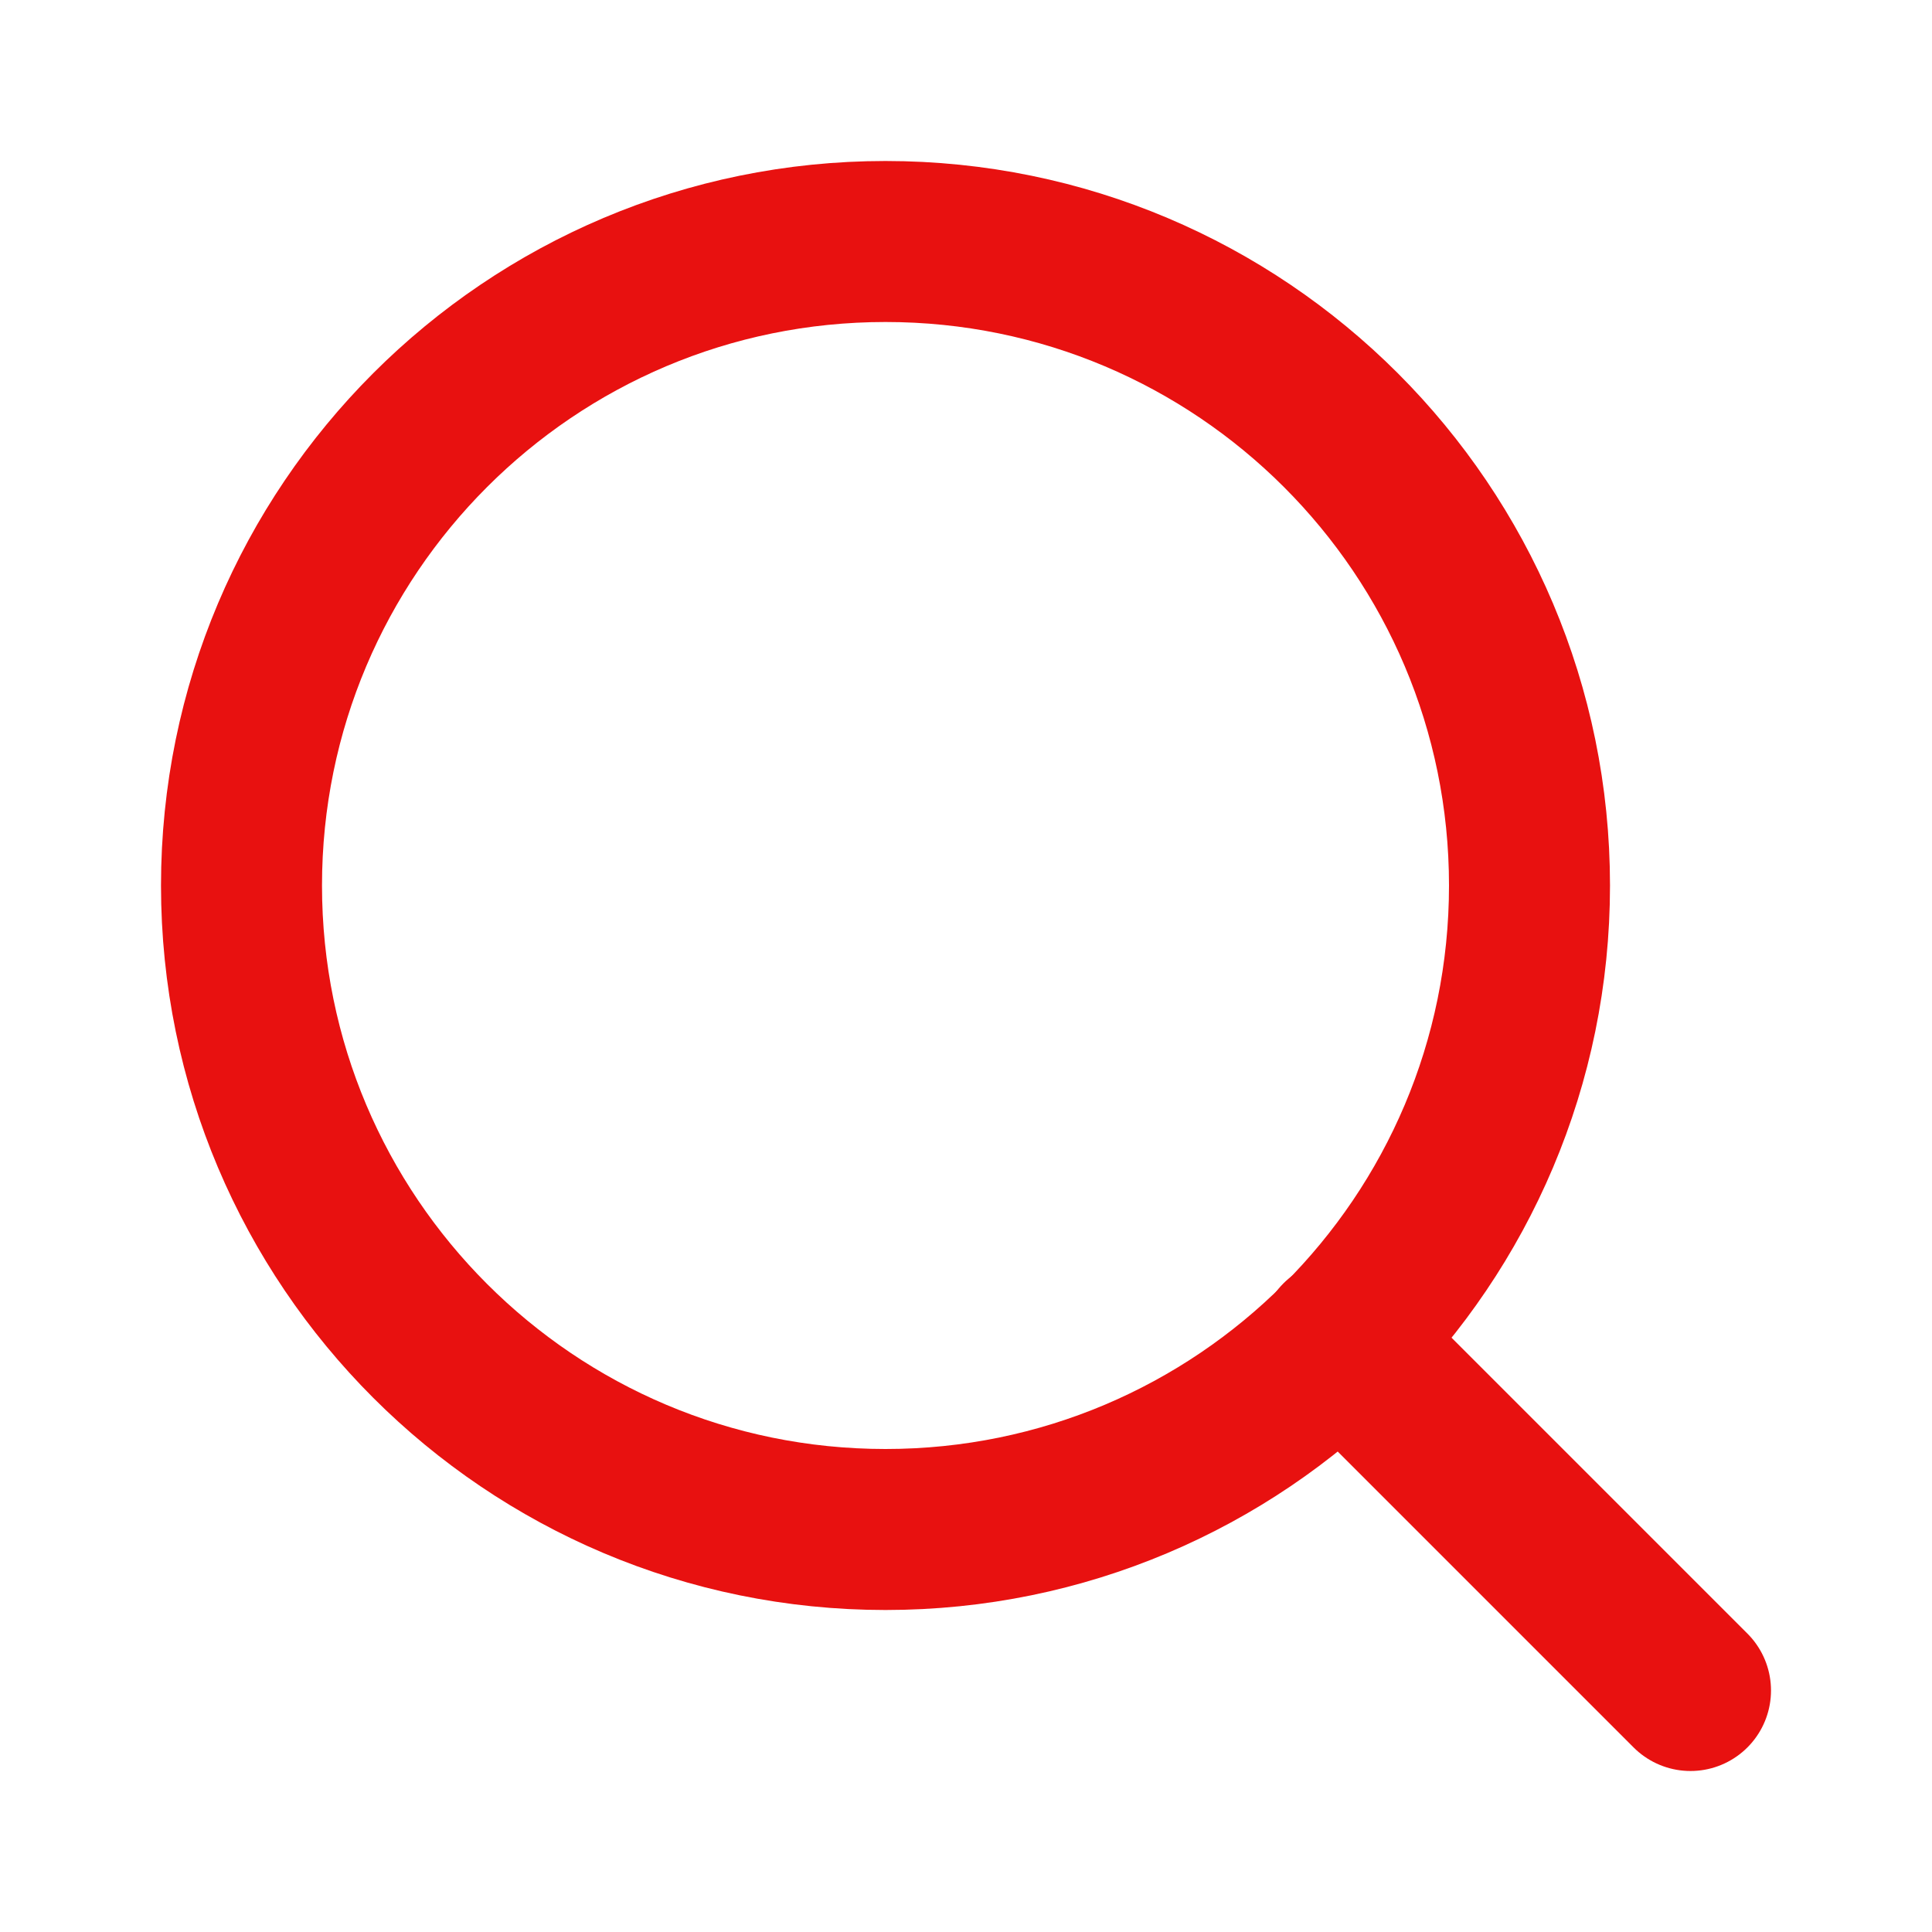
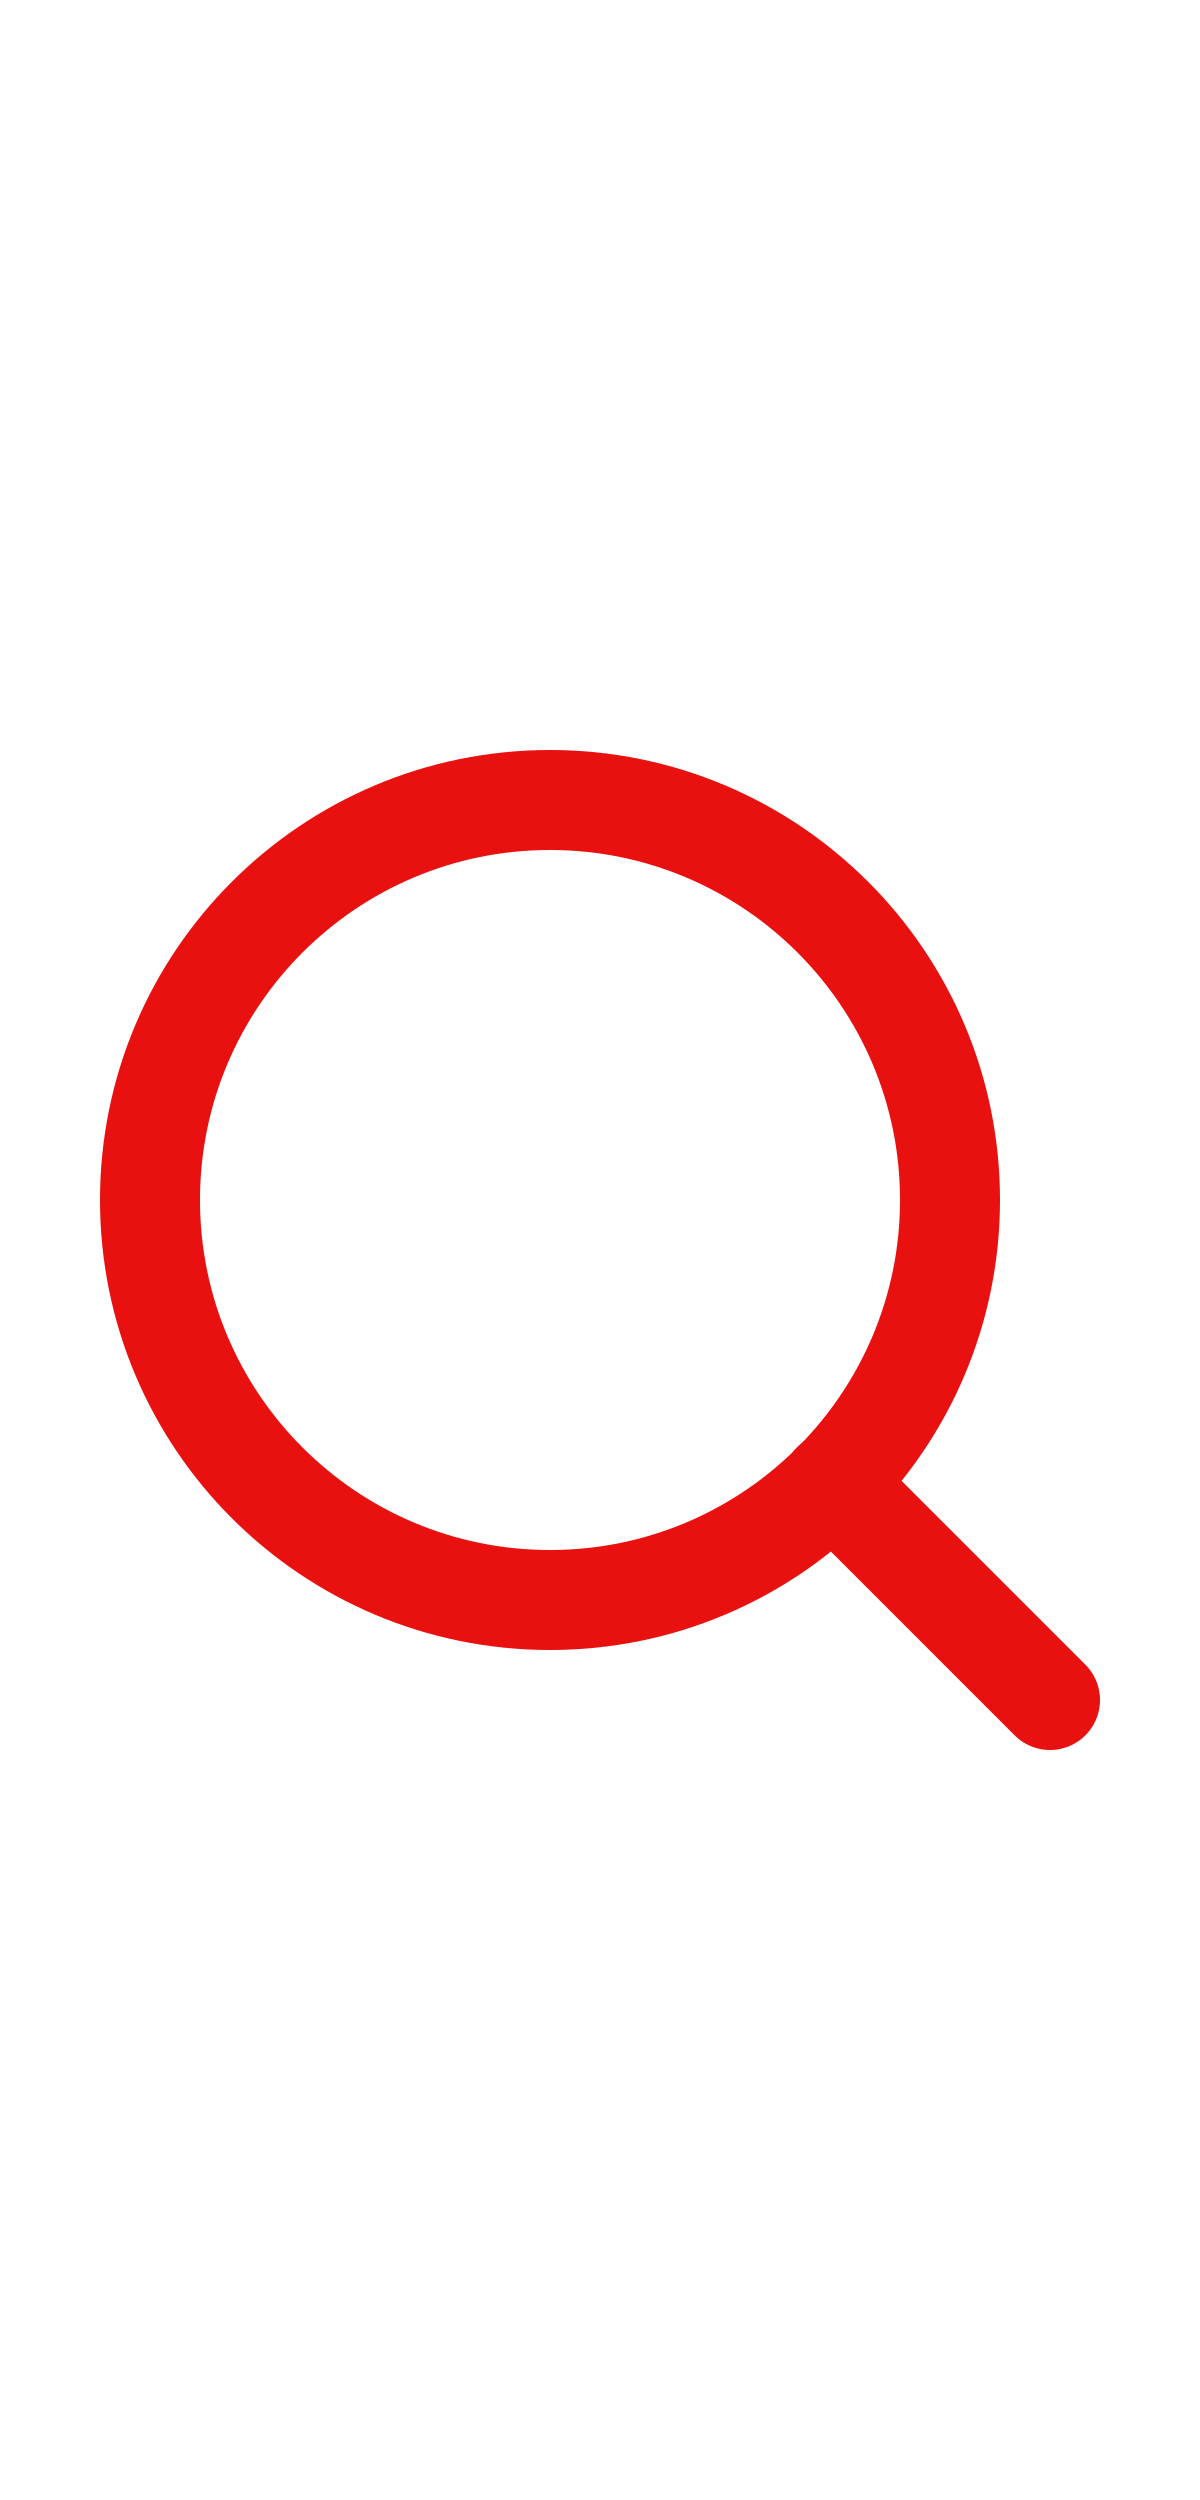
- <svg xmlns="http://www.w3.org/2000/svg" width="24" height="24" viewBox="0 0 24 24" fill="none">
+ <svg xmlns="http://www.w3.org/2000/svg" width="24" height="50" viewBox="0 0 24 24" fill="none">
  <path d="M11 19C15.418 19 19 15.418 19 11C19 6.582 15.418 3 11 3C6.582 3 3 6.582 3 11C3 15.418 6.582 19 11 19Z" stroke="#E81110" stroke-width="2" stroke-linecap="round" stroke-linejoin="round" />
  <path d="M21 21L16.65 16.65" stroke="#E81110" stroke-width="2" stroke-linecap="round" stroke-linejoin="round" />
</svg>
